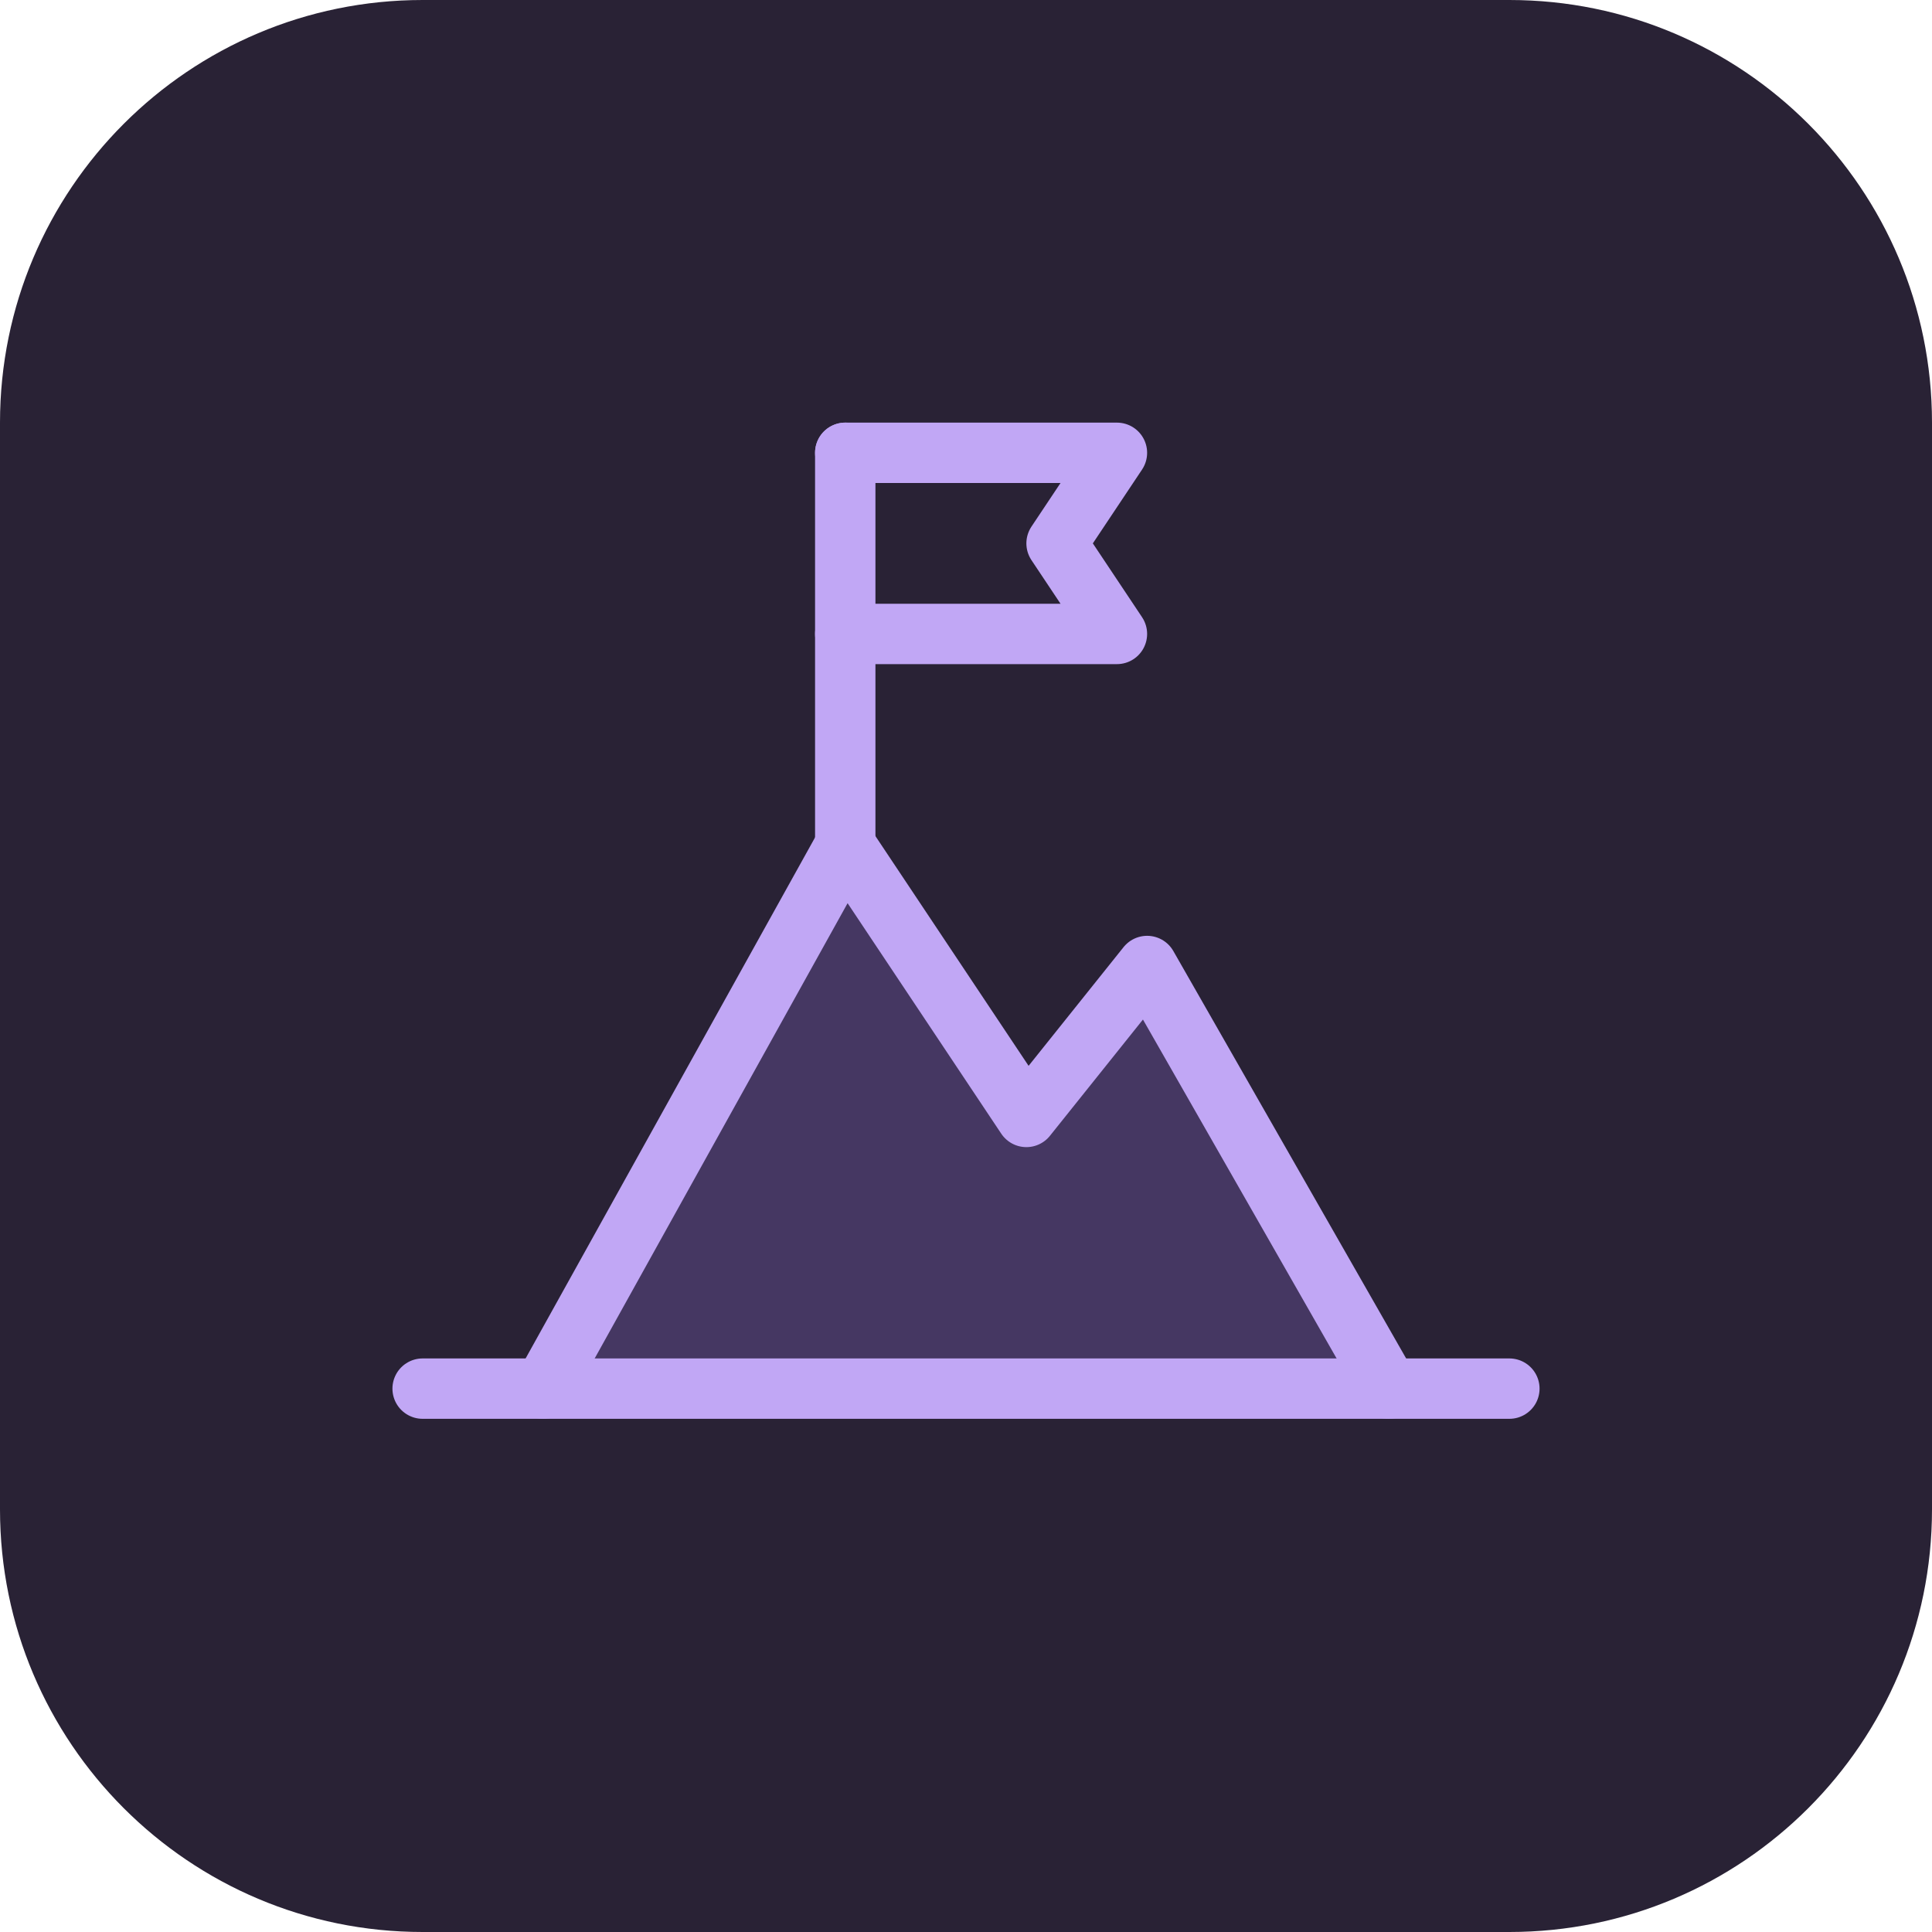
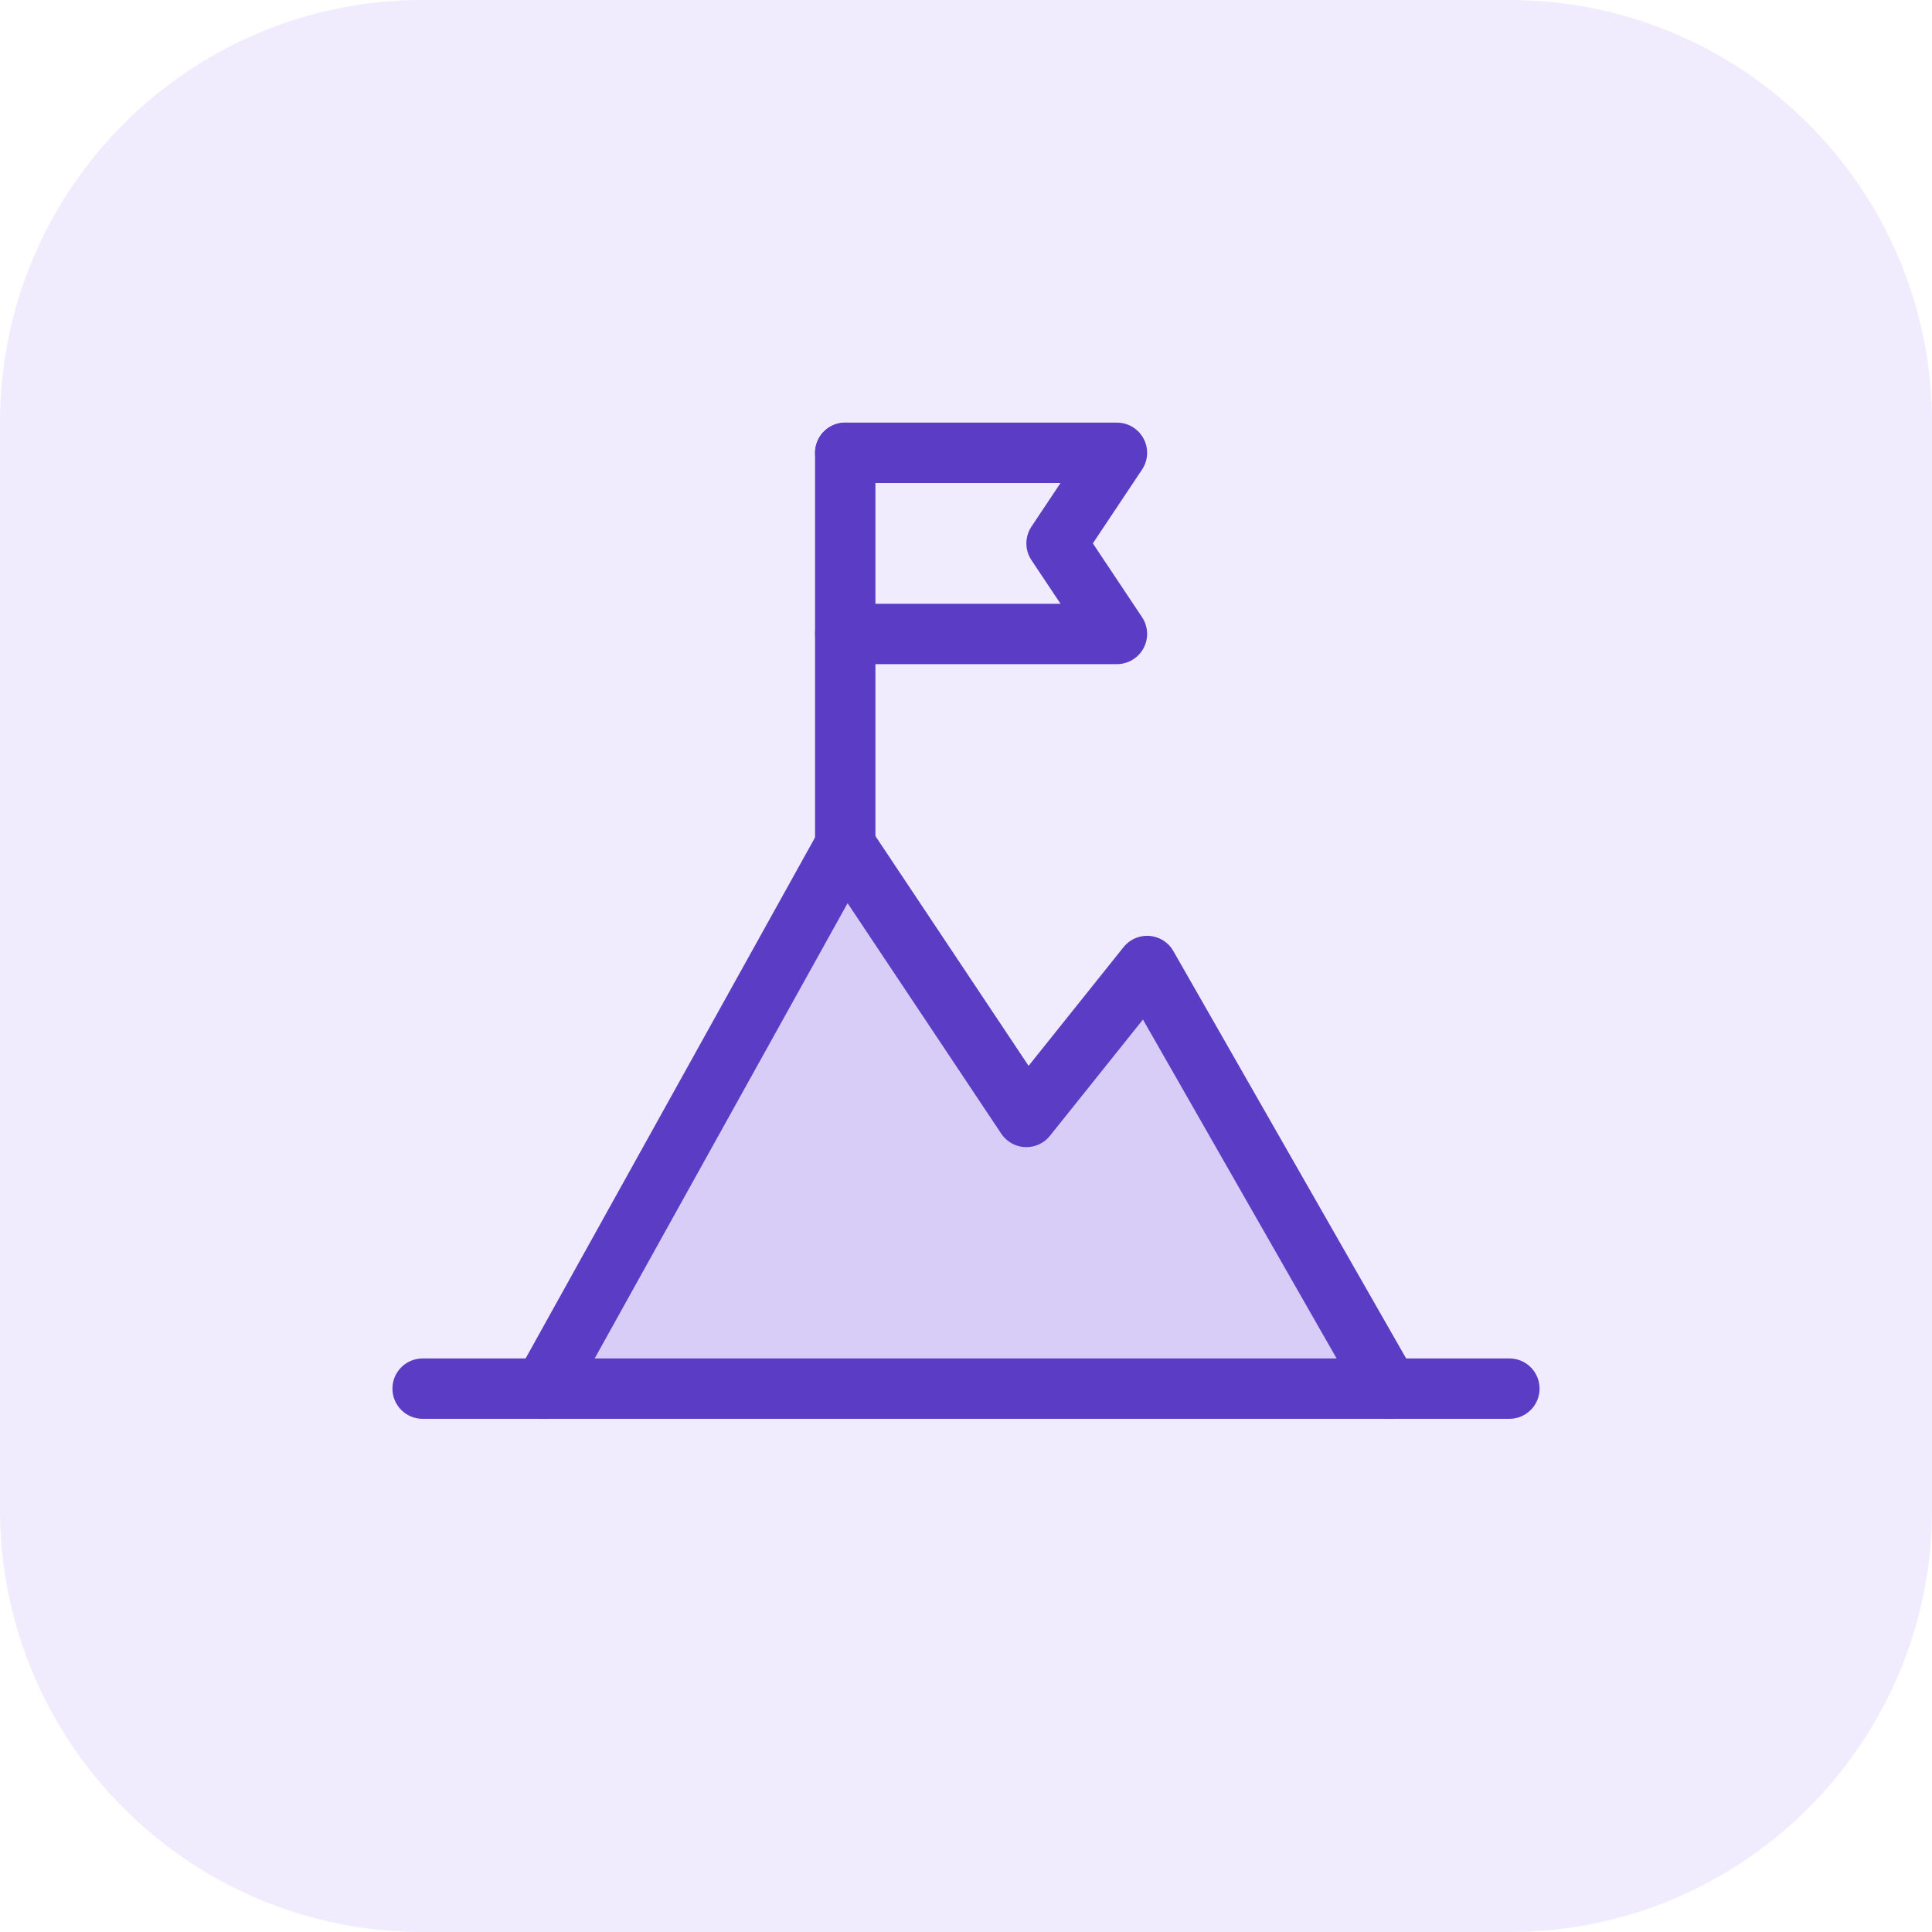
<svg xmlns="http://www.w3.org/2000/svg" viewBox="0 0 64 64" role="img">
-   <rect width="64" height="64" rx="14" fill="#292235" />
-   <path d="M18 46l10-18 6 9 4-5 8 14z" fill="#9B7AE8" fill-opacity=".25" />
-   <g fill="none" stroke="#C1A7F5" stroke-width="2" stroke-linecap="round" stroke-linejoin="round">
+   <rect width="64" height="64" rx="14" fill="#F0EBFD" />
+   <path d="M18 46l10-18 6 9 4-5 8 14z" fill="#8E74E0" fill-opacity=".25" />
+   <g fill="none" stroke="#5B3CC4" stroke-width="2" stroke-linecap="round" stroke-linejoin="round">
    <path d="M14 46h36" />
    <path d="M18 46l10-18 6 9 4-5 8 14" />
    <path d="M28 28V15" />
    <path d="M28 15h9l-2 3 2 3h-9" />
  </g>
</svg>
